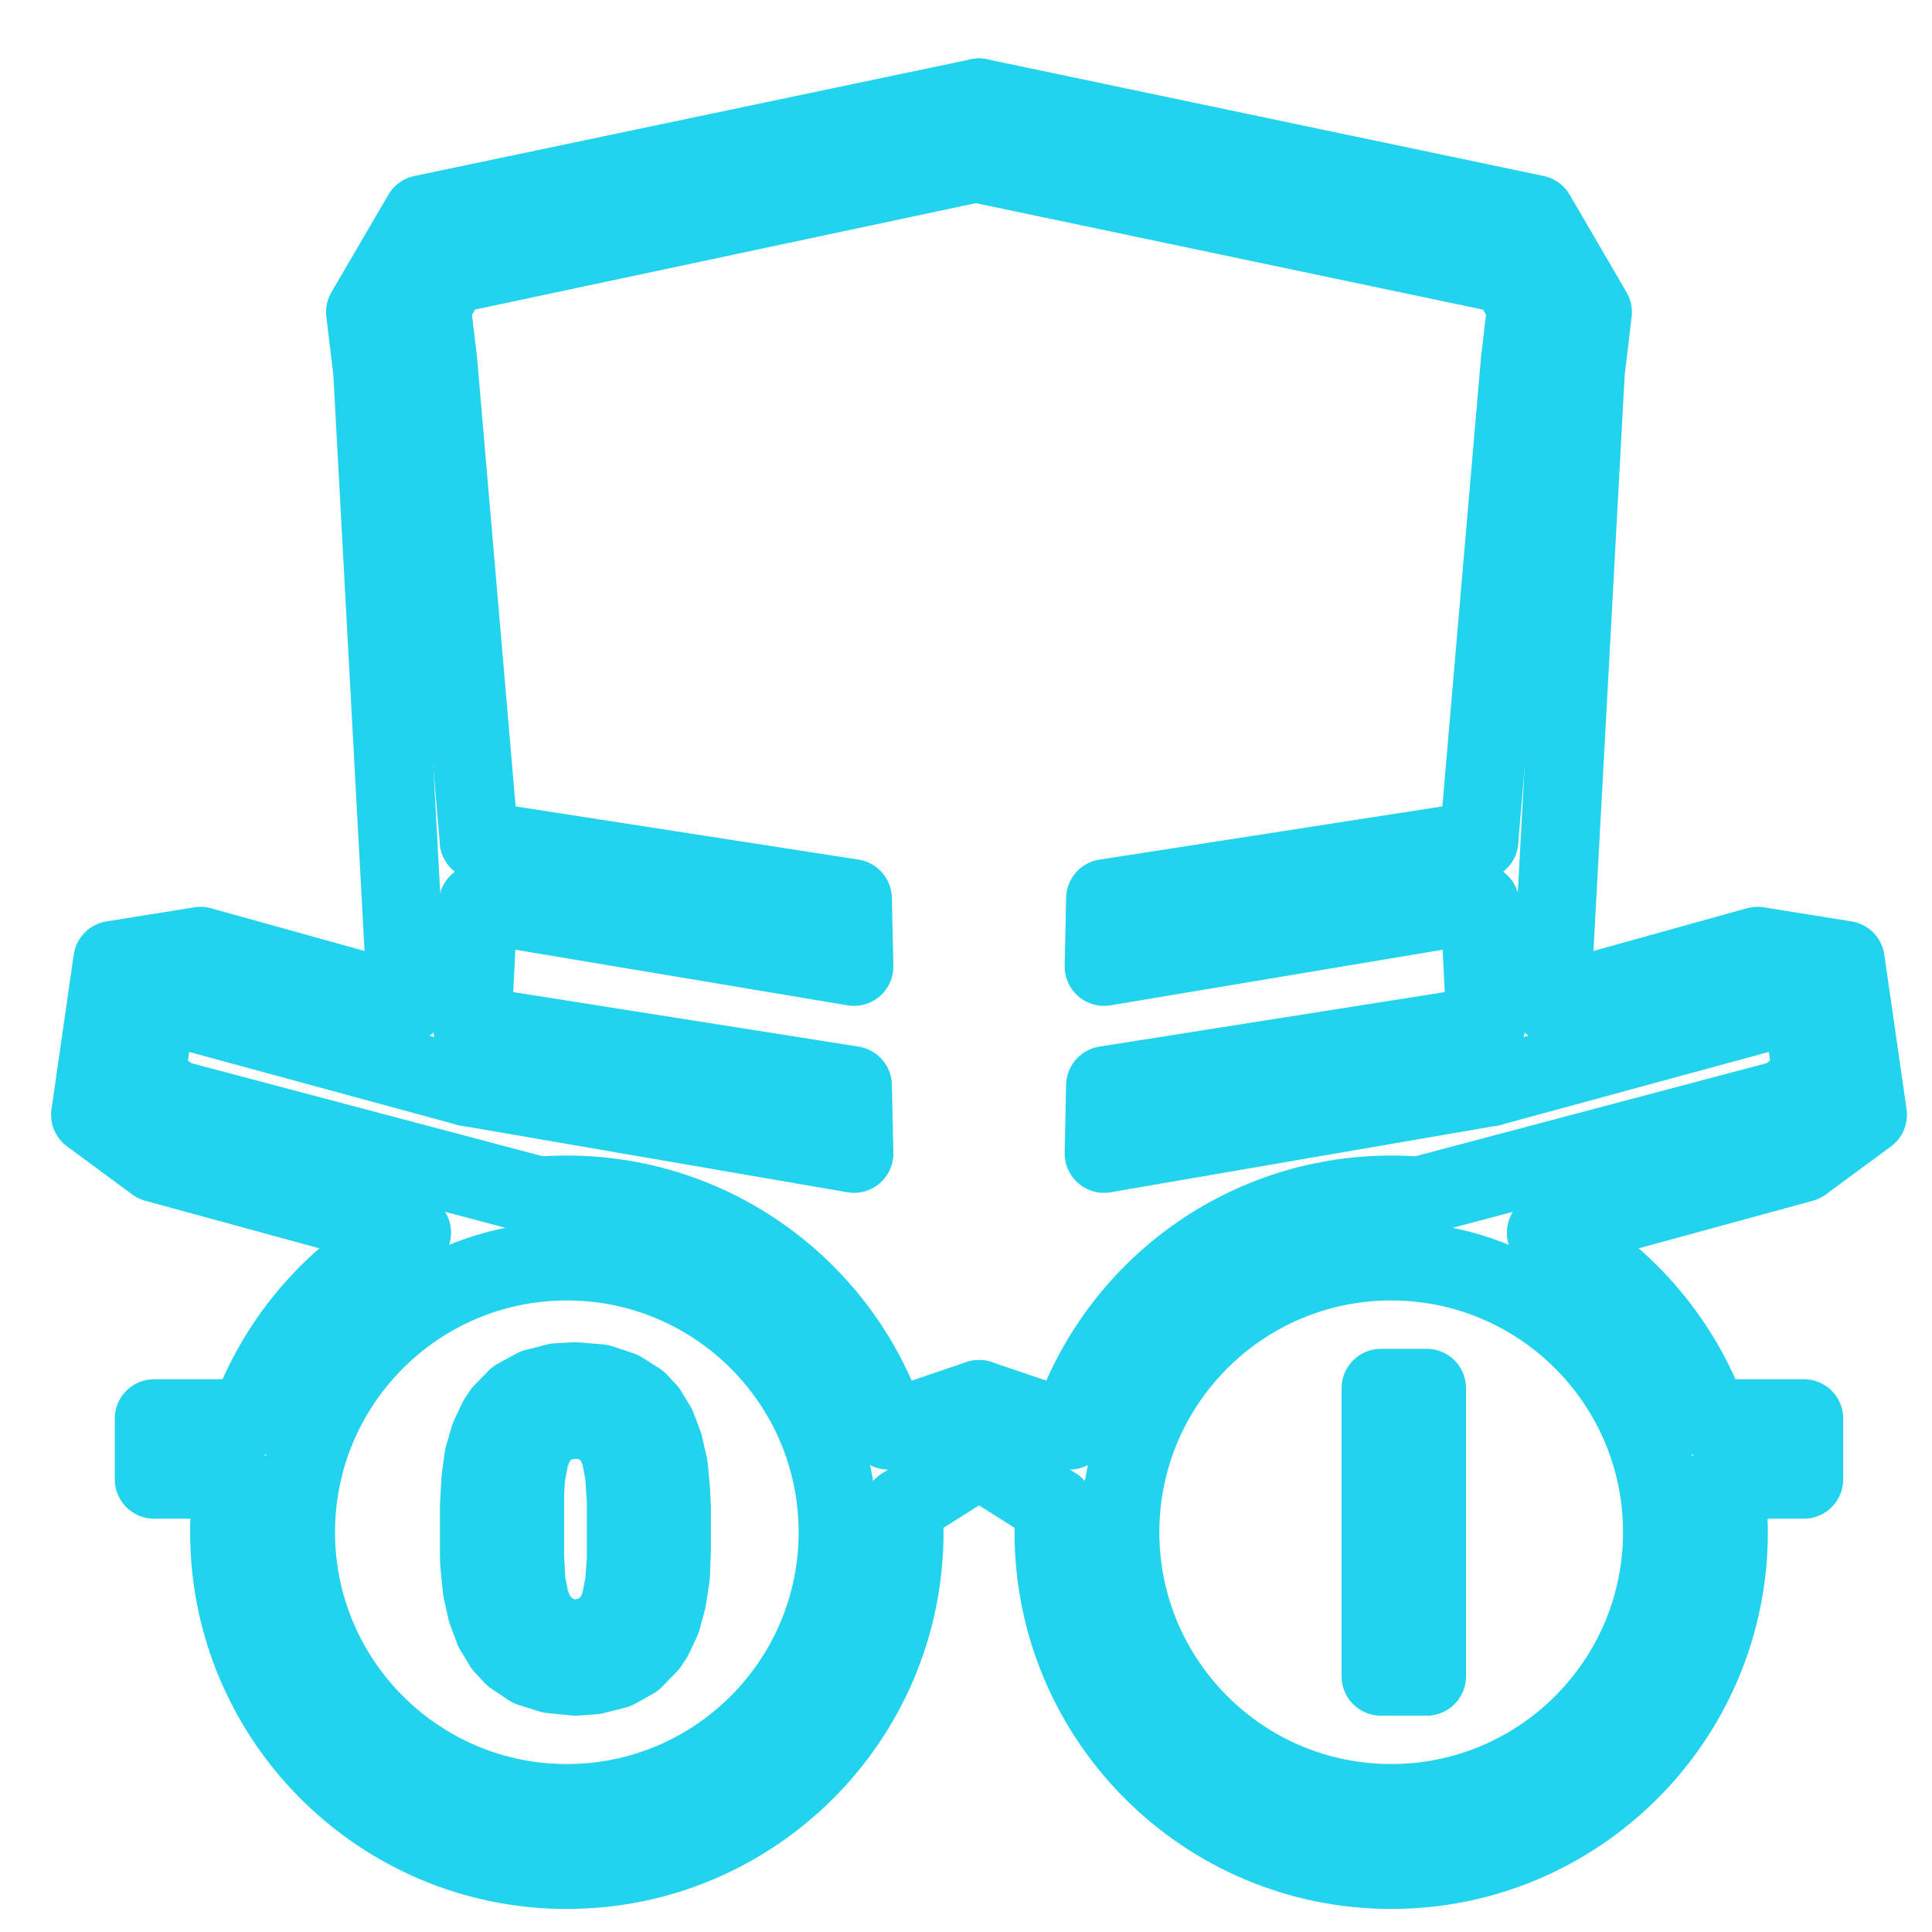
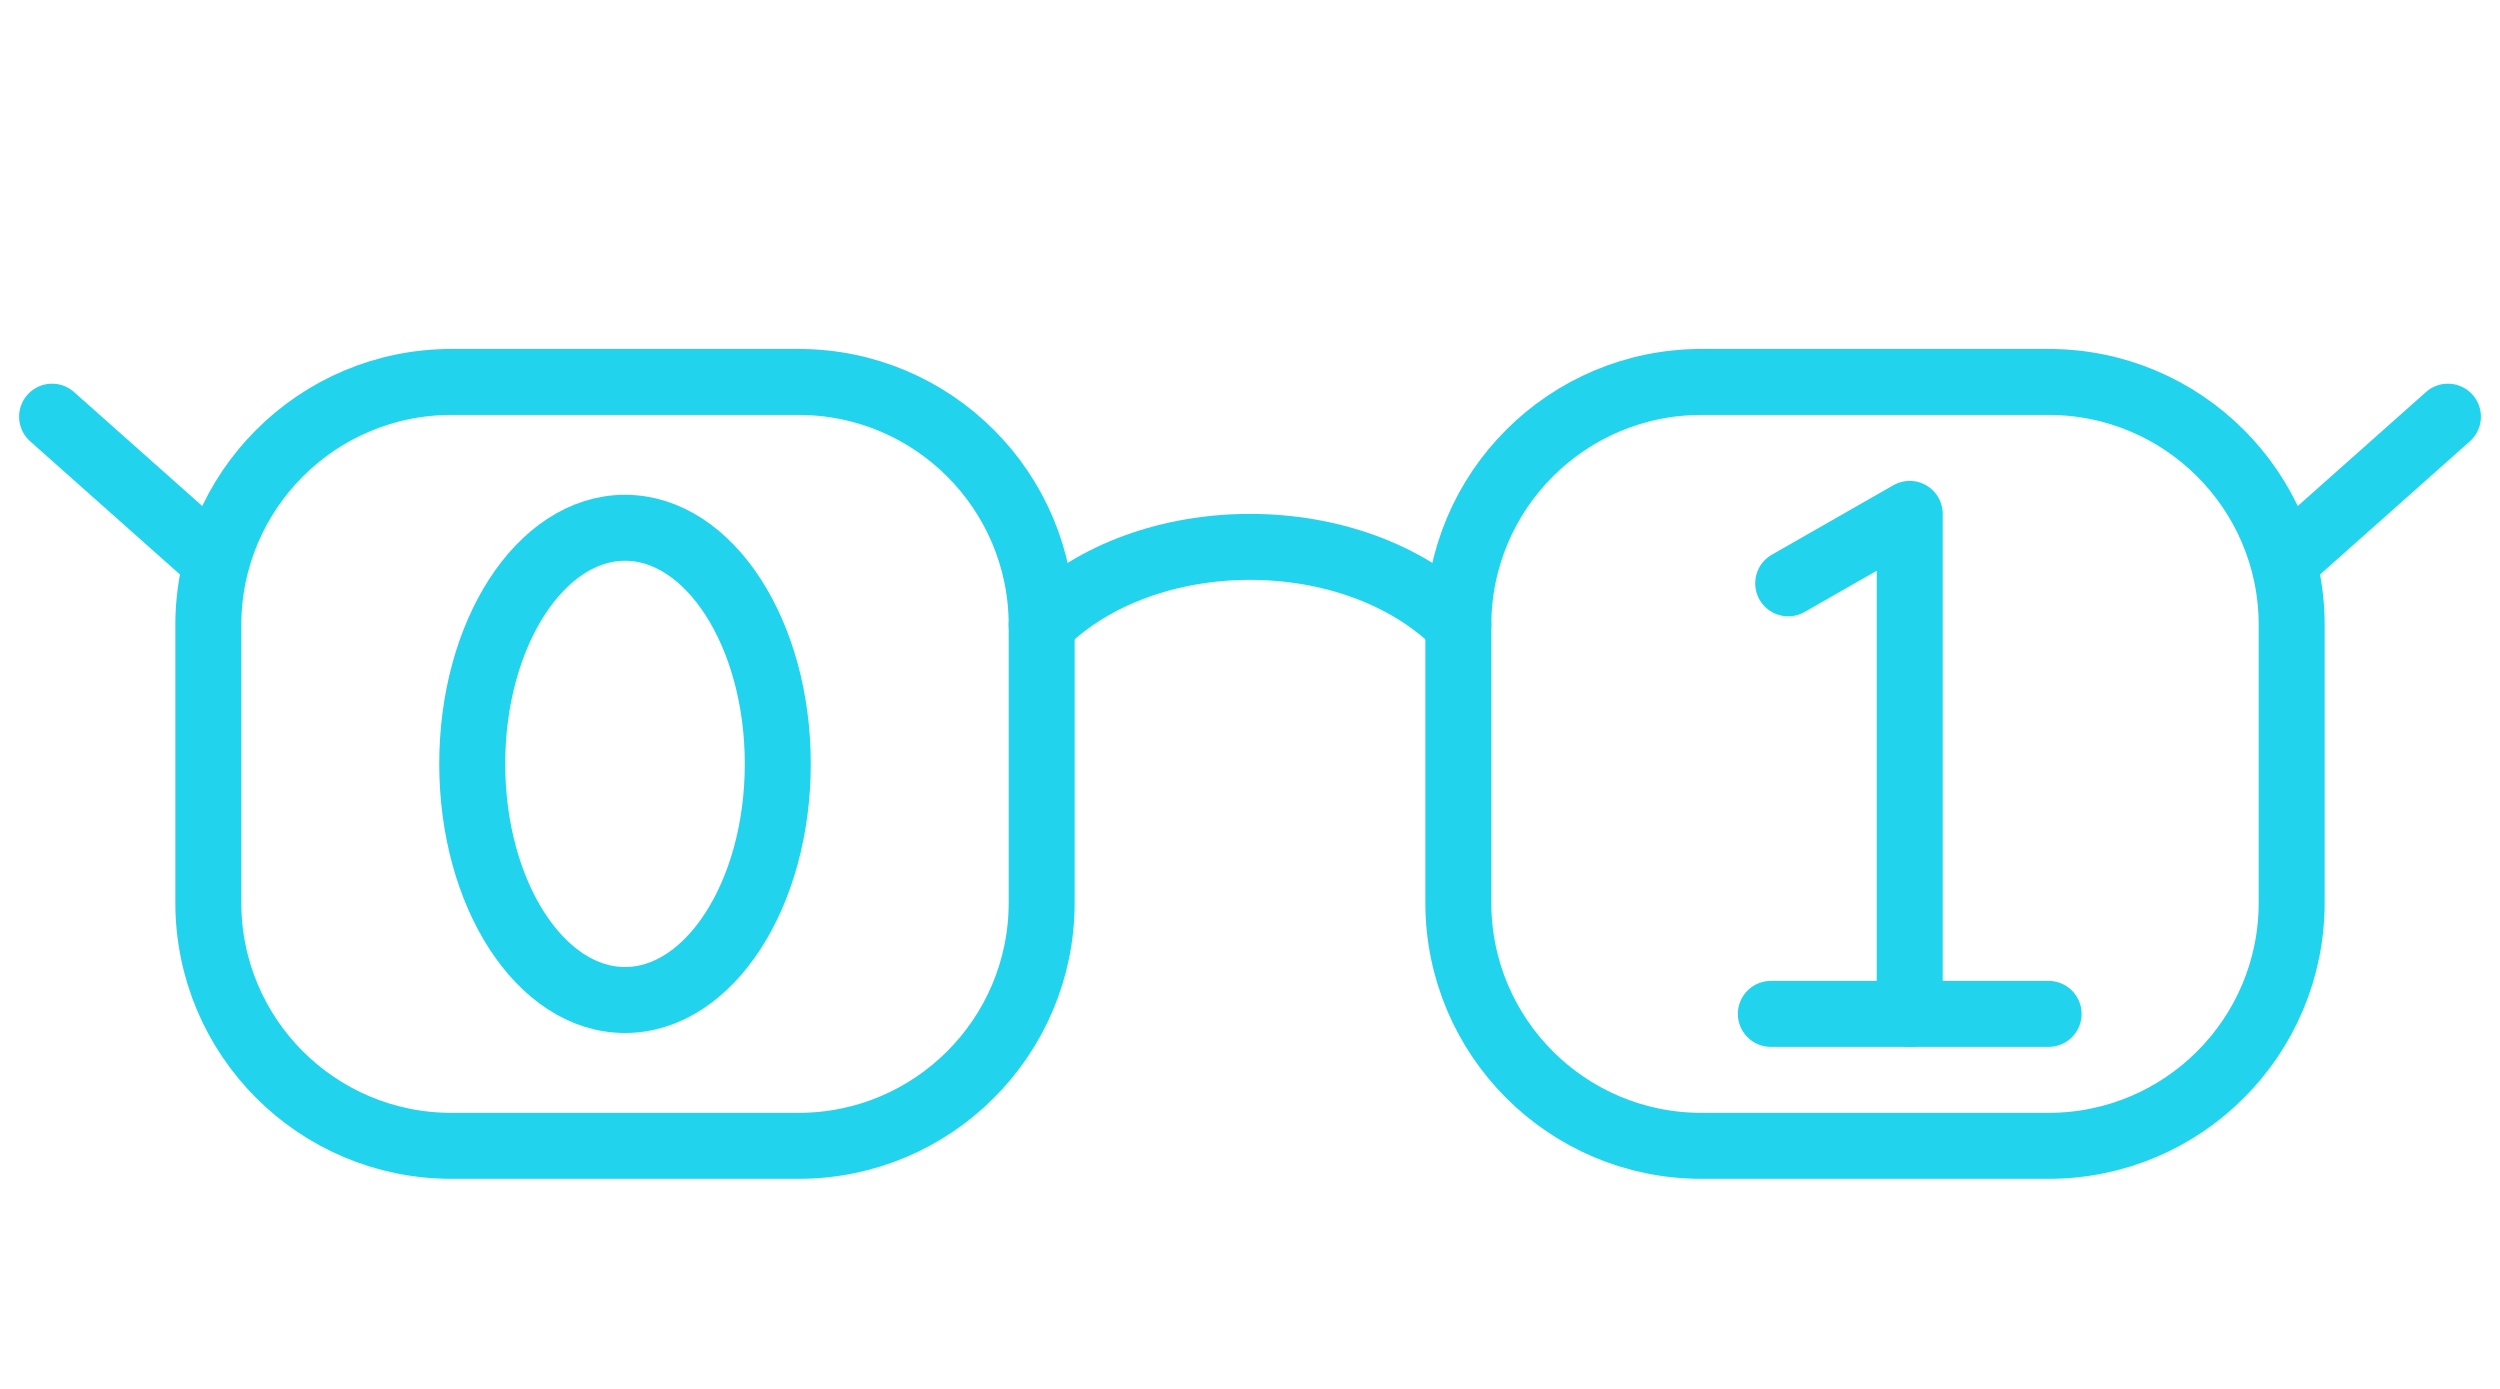
- <svg xmlns="http://www.w3.org/2000/svg" viewBox="10 798 27 27" width="540" height="540" color="#22d3ee" fill-rule="evenodd">
-   <g fill="none" stroke="currentColor" stroke-width="1.1" stroke-linejoin="round" stroke-linecap="round">
-     <path d="M 23.682 799.367L 15.903 800.998L 15.107 802.361L 15.207 803.195L 15.685 812.025L 12.802 811.223L 11.575 811.42L 11.264 813.579L 12.174 814.25L 15.752 815.228" />
-     <path d="M 16.695 809.747L 21.914 810.557L 21.935 811.507L 16.683 810.628" />
-     <path d="M 16.599 812.331L 21.914 813.17L 21.935 814.12L 16.529 813.188" />
-     <path d="M 23.637 800.277L 16.286 801.839L 16.028 802.281L 16.119 803.044L 16.695 809.747" />
-     <path d="M 16.529 813.188L 12.456 812.08L 12.171 812.126L 12.035 813.07L 12.433 813.363L 17.536 814.715" />
-     <path d="M 16.683 810.628L 16.599 812.331" />
-     <path d="M 21.711 819.413C 21.711 817.322 20.013 815.624 17.921 815.624C 15.83 815.624 14.132 817.322 14.132 819.413C 14.132 821.505 15.83 823.203 17.921 823.203C 20.013 823.203 21.711 821.505 21.711 819.413z" />
-     <path d="M 13.265 818.674C 13.227 818.915 13.207 819.162 13.207 819.413C 13.207 822.016 15.319 824.128 17.921 824.128C 20.524 824.128 22.636 822.016 22.636 819.413C 22.636 819.293 22.631 819.174 22.622 819.056" />
-     <path d="M 13.483 817.825L 12.154 817.825L 12.154 818.674L 13.265 818.674" />
-     <path d="M 15.752 815.227C 14.704 815.772 13.885 816.7 13.482 817.824" />
-     <path d="M 23.682 817.556L 22.415 817.986" />
-     <path d="M 23.682 818.388L 22.622 819.056" />
-     <path d="M 22.415 817.986C 21.81 816.081 20.026 814.699 17.921 814.699C 17.791 814.699 17.663 814.704 17.535 814.715" />
-     <path d="M 29.938 817.4L 29.783 817.4L 29.299 817.4L 29.299 821.427L 29.938 821.427L 29.938 817.4z" />
-     <path d="M 18.727 818.6L 18.751 818.973L 18.751 819.786L 18.727 820.125L 18.669 820.425L 18.567 820.648L 18.349 820.846L 18.044 820.914L 18.02 820.914L 17.725 820.837L 17.512 820.629L 17.507 820.629L 17.41 820.401L 17.352 820.106L 17.333 819.733L 17.333 818.886L 17.347 818.639L 17.405 818.329L 17.507 818.092L 17.512 818.082L 17.73 817.889L 18.039 817.826L 18.059 817.826L 18.364 817.893L 18.577 818.092L 18.669 818.305L 18.727 818.6z" />
-     <path d="M 19.274 818.194L 19.177 817.937L 19.051 817.729L 18.921 817.588L 18.678 817.434L 18.388 817.337L 18.039 817.308L 17.783 817.322L 17.478 817.4L 17.221 817.54L 17.023 817.743L 16.955 817.845L 16.844 818.082L 16.761 818.363L 16.718 818.687L 16.698 819.06L 16.698 819.718L 16.703 819.859L 16.737 820.207L 16.805 820.512L 16.902 820.774L 17.037 820.996L 17.173 821.142L 17.41 821.301L 17.701 821.393L 18.044 821.427L 18.301 821.408L 18.606 821.331L 18.858 821.19L 19.061 820.982L 19.134 820.871L 19.245 820.633L 19.322 820.348L 19.371 820.023L 19.385 819.651L 19.385 819.065L 19.375 818.847L 19.342 818.494L 19.274 818.194z" />
-     <path d="M 23.682 799.367L 31.461 800.998L 32.256 802.361L 32.157 803.195L 31.678 812.025L 34.561 811.223L 35.789 811.42L 36.1 813.579L 35.19 814.25L 31.611 815.228" />
-     <path d="M 23.637 800.277L 31.077 801.839L 31.335 802.281L 31.245 803.044L 30.668 809.747" />
-     <path d="M 30.681 810.628L 30.764 812.331" />
-     <path d="M 30.835 813.188L 34.907 812.08L 35.193 812.126L 35.328 813.07L 34.931 813.363L 29.828 814.715" />
-     <path d="M 30.668 809.747L 25.449 810.557L 25.429 811.507L 30.681 810.628" />
-     <path d="M 30.764 812.331L 25.449 813.17L 25.429 814.12L 30.835 813.188" />
-     <path d="M 33.232 819.413C 33.232 817.322 31.534 815.624 29.442 815.624C 27.35 815.624 25.652 817.322 25.652 819.413C 25.652 821.505 27.35 823.203 29.442 823.203C 31.534 823.203 33.232 821.505 33.232 819.413z" />
-     <path d="M 24.741 819.056C 24.732 819.174 24.728 819.293 24.728 819.413C 24.728 822.016 26.84 824.128 29.442 824.128C 32.044 824.128 34.156 822.016 34.156 819.413C 34.156 819.162 34.137 818.915 34.099 818.674" />
-     <path d="M 29.828 814.715C 29.701 814.704 29.572 814.699 29.442 814.699C 27.337 814.699 25.553 816.081 24.948 817.986" />
-     <path d="M 33.882 817.824C 33.478 816.7 32.66 815.772 31.611 815.227" />
-     <path d="M 33.881 817.825L 35.209 817.825L 35.209 818.674L 34.098 818.674" />
-     <path d="M 23.682 817.556L 24.949 817.986" />
-     <path d="M 23.682 818.388L 24.741 819.056" />
-   </g>
+ <svg xmlns="http://www.w3.org/2000/svg" viewBox="0 0 72 40" width="720" height="400" color="#22d3ee" fill="none" stroke="currentColor" stroke-width="1.9" stroke-linecap="round" stroke-linejoin="round">
+   <rect x="6" y="11" width="24" height="22" rx="7" />
+   <rect x="42" y="11" width="24" height="22" rx="7" />
+   <path d="M30 18c3-3 9-3 12 0" />
+   <path d="M6 16 1.5 12" />
+   <path d="M66 16 70.5 12" />
+   <ellipse cx="18" cy="22" rx="4.4" ry="6.8" />
+   <path d="M51.5 16.8 55 14.8V29.2" />
+   <path d="M51 29.2h8" />
</svg>
